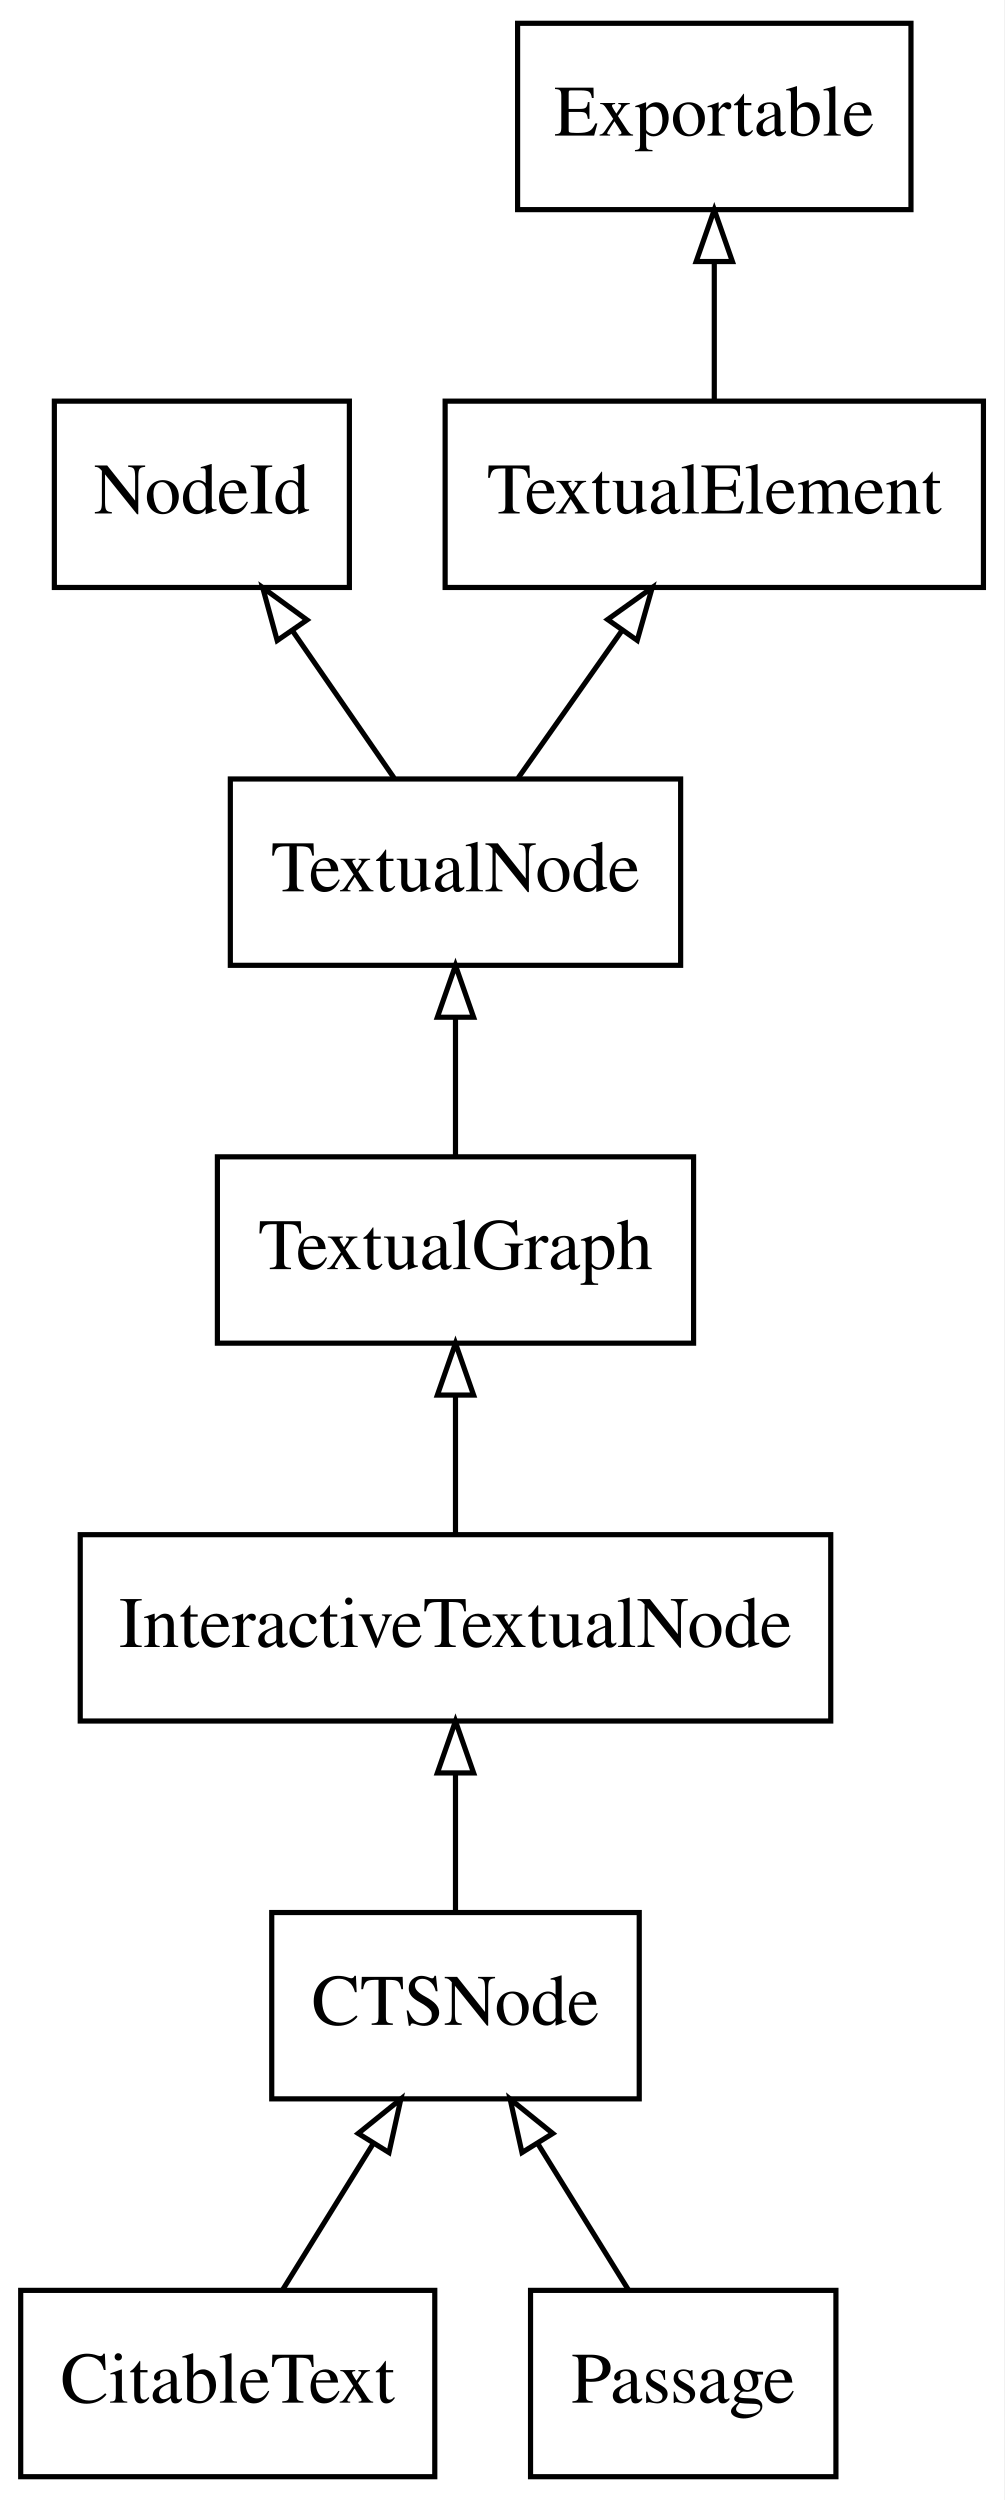
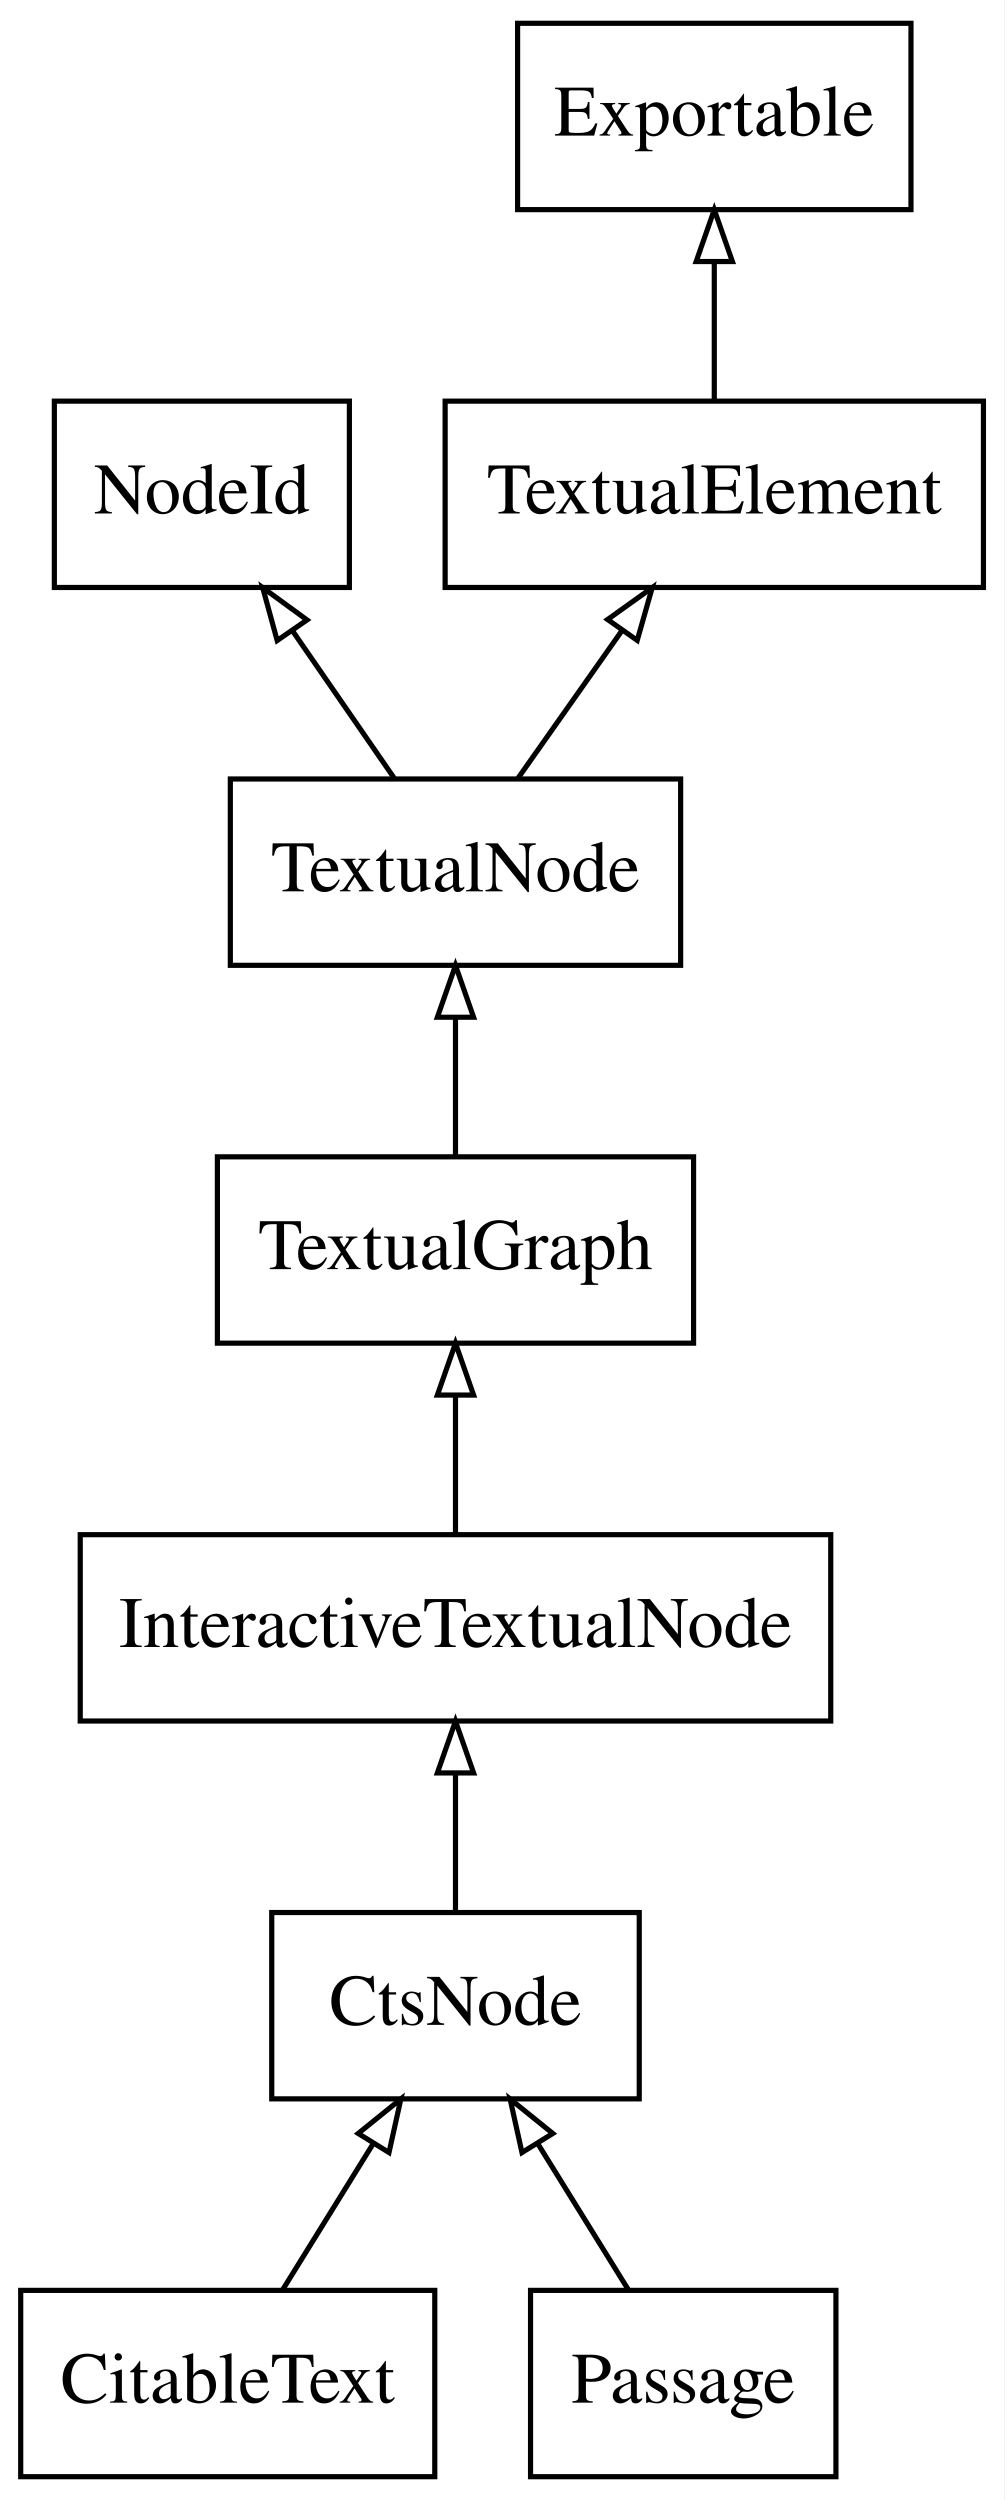
<svg xmlns="http://www.w3.org/2000/svg" width="194pt" height="483pt" viewBox="0.00 0.00 194.00 483.00">
  <g id="graph0" class="graph" transform="scale(1 1) rotate(0) translate(4 479)">
    <polygon fill="white" stroke="none" points="-4,4 -4,-479 190,-479 190,4 -4,4" />
    <g id="node1" class="node">
      <polygon fill="none" stroke="black" points="48.5,-73.5 48.5,-109.5 119.5,-109.5 119.5,-73.5 48.5,-73.5" />
-       <text text-anchor="middle" x="84" y="-87.8" font-family="Times,serif" font-size="14.00">CTSNode</text>
+       <text text-anchor="middle" x="84" y="-87.8" font-family="Times,serif" font-size="14.00">CtsNode</text>
    </g>
    <g id="node4" class="node">
      <polygon fill="none" stroke="black" points="11.5,-146.5 11.5,-182.5 156.5,-182.5 156.5,-146.5 11.5,-146.5" />
      <text text-anchor="middle" x="84" y="-160.8" font-family="Times,serif" font-size="14.00">InteractiveTextualNode</text>
    </g>
    <g id="edge1" class="edge">
      <path fill="none" stroke="black" d="M84,-109.687C84,-117.711 84,-127.453 84,-136.431" />
      <polygon fill="none" stroke="black" points="80.5,-136.471 84,-146.471 87.5,-136.471 80.5,-136.471" />
    </g>
    <g id="node2" class="node">
      <polygon fill="none" stroke="black" points="0,-0.5 0,-36.5 80,-36.5 80,-0.5 0,-0.5" />
      <text text-anchor="middle" x="40" y="-14.8" font-family="Times,serif" font-size="14.00">CitableText</text>
    </g>
    <g id="edge2" class="edge">
      <path fill="none" stroke="black" d="M50.651,-36.687C55.894,-45.147 62.32,-55.517 68.127,-64.888" />
      <polygon fill="none" stroke="black" points="65.204,-66.815 73.447,-73.471 71.154,-63.127 65.204,-66.815" />
    </g>
    <g id="node3" class="node">
      <polygon fill="none" stroke="black" points="96,-438.5 96,-474.5 172,-474.5 172,-438.5 96,-438.5" />
      <text text-anchor="middle" x="134" y="-452.8" font-family="Times,serif" font-size="14.00">Exportable</text>
    </g>
    <g id="node8" class="node">
      <polygon fill="none" stroke="black" points="38,-219.5 38,-255.5 130,-255.5 130,-219.5 38,-219.5" />
      <text text-anchor="middle" x="84" y="-233.8" font-family="Times,serif" font-size="14.00">TextualGraph</text>
    </g>
    <g id="edge3" class="edge">
      <path fill="none" stroke="black" d="M84,-182.687C84,-190.711 84,-200.453 84,-209.431" />
      <polygon fill="none" stroke="black" points="80.5,-209.471 84,-219.471 87.5,-209.471 80.5,-209.471" />
    </g>
    <g id="node5" class="node">
      <polygon fill="none" stroke="black" points="6.5,-365.5 6.5,-401.5 63.5,-401.5 63.5,-365.5 6.5,-365.5" />
      <text text-anchor="middle" x="35" y="-379.8" font-family="Times,serif" font-size="14.00">NodeId</text>
    </g>
    <g id="node6" class="node">
      <polygon fill="none" stroke="black" points="98.5,-0.5 98.5,-36.5 157.5,-36.5 157.5,-0.5 98.5,-0.5" />
      <text text-anchor="middle" x="128" y="-14.8" font-family="Times,serif" font-size="14.00">Passage</text>
    </g>
    <g id="edge4" class="edge">
      <path fill="none" stroke="black" d="M117.349,-36.687C112.106,-45.147 105.68,-55.517 99.873,-64.888" />
      <polygon fill="none" stroke="black" points="96.846,-63.127 94.553,-73.471 102.796,-66.815 96.846,-63.127" />
    </g>
    <g id="node7" class="node">
      <polygon fill="none" stroke="black" points="82,-365.5 82,-401.5 186,-401.5 186,-365.5 82,-365.5" />
      <text text-anchor="middle" x="134" y="-379.8" font-family="Times,serif" font-size="14.00">TextualElement</text>
    </g>
    <g id="edge5" class="edge">
      <path fill="none" stroke="black" d="M134,-401.687C134,-409.711 134,-419.453 134,-428.431" />
      <polygon fill="none" stroke="black" points="130.5,-428.471 134,-438.471 137.5,-428.471 130.5,-428.471" />
    </g>
    <g id="node9" class="node">
      <polygon fill="none" stroke="black" points="40.5,-292.5 40.5,-328.5 127.5,-328.5 127.5,-292.5 40.5,-292.5" />
      <text text-anchor="middle" x="84" y="-306.8" font-family="Times,serif" font-size="14.00">TextualNode</text>
    </g>
    <g id="edge6" class="edge">
      <path fill="none" stroke="black" d="M84,-255.687C84,-263.711 84,-273.453 84,-282.431" />
      <polygon fill="none" stroke="black" points="80.5,-282.471 84,-292.471 87.5,-282.471 80.5,-282.471" />
    </g>
    <g id="edge7" class="edge">
      <path fill="none" stroke="black" d="M72.138,-328.687C66.24,-337.234 58.996,-347.731 52.476,-357.177" />
      <polygon fill="none" stroke="black" points="49.552,-355.253 46.752,-365.471 55.313,-359.229 49.552,-355.253" />
    </g>
    <g id="edge8" class="edge">
      <path fill="none" stroke="black" d="M96.104,-328.687C102.122,-337.234 109.514,-347.731 116.167,-357.177" />
      <polygon fill="none" stroke="black" points="113.388,-359.31 122.008,-365.471 119.112,-355.28 113.388,-359.31" />
    </g>
  </g>
</svg>
